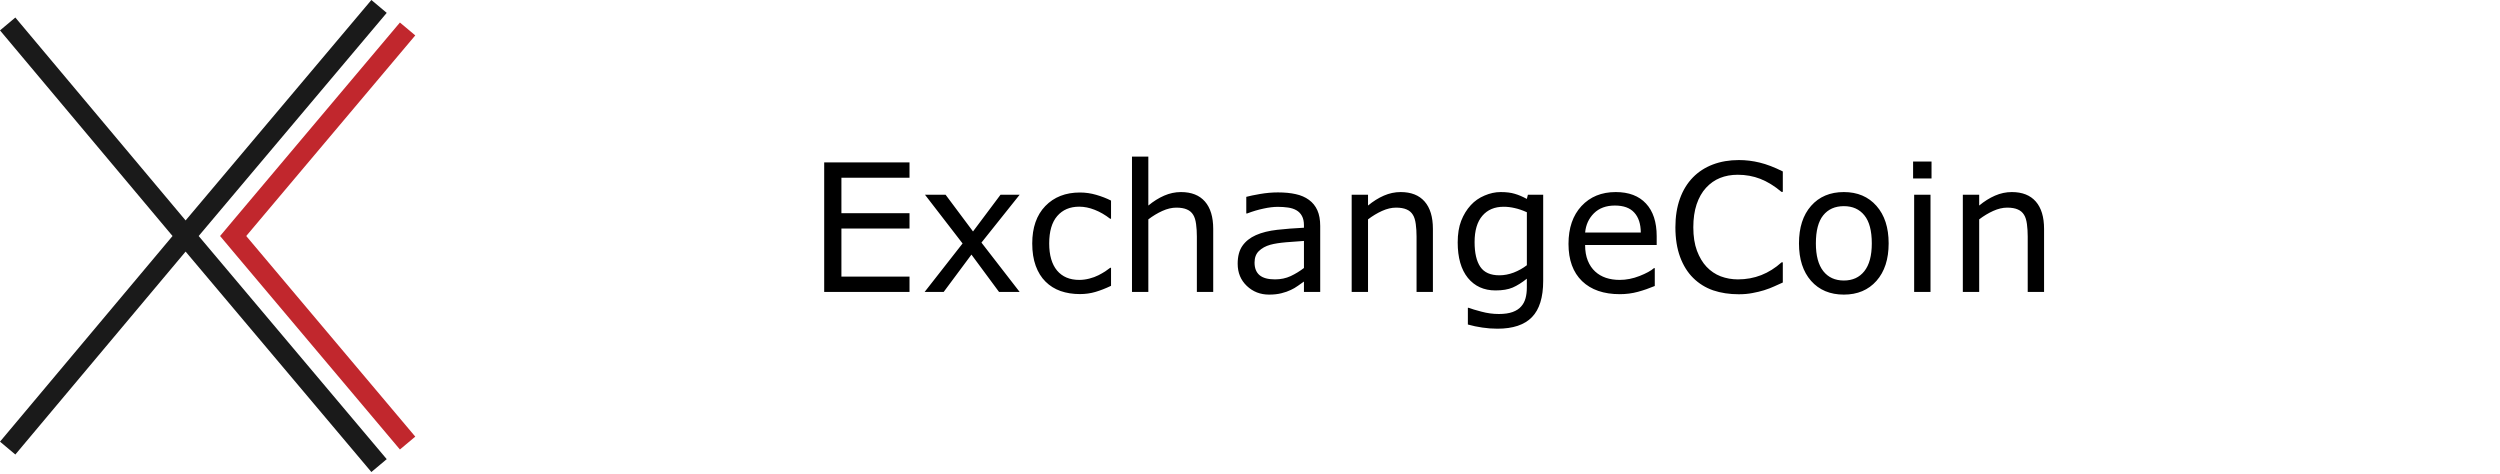
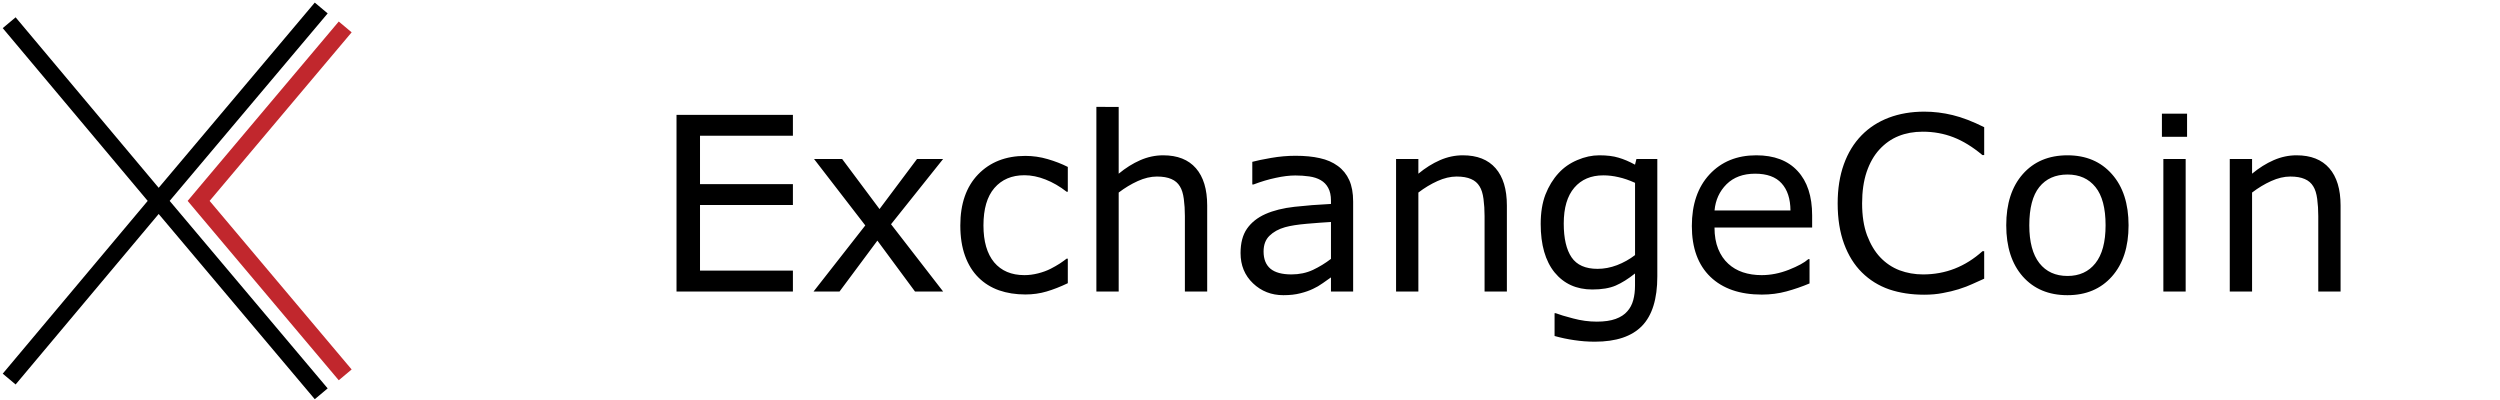
- <svg xmlns="http://www.w3.org/2000/svg" version="1.1" viewBox="0 0 105.49 20">
+ <svg xmlns="http://www.w3.org/2000/svg" version="1.1" viewBox="0 0 200 32">
  <defs>
-     <style>.a{fill:#091440;}</style>
+     <style>.cls-1 {
+       fill: #091440;
+       }
+ 
+       .cls-2 {
+       fill: #091440;
+       }
+ 
+       .cls-3 {
+       fill: #091440;
+       }</style>
  </defs>
-   <g transform="matrix(.01879 0 0 .01879 -1.3856 -.1879)">
-     <polygon class="cls-1" points="1006.3 89.49 971.82 60.59 597.33 505.02 567.98 540 597.33 574.98 971.82 1019.4 1006.3 990.51 626.68 540" fill="#c1272d" />
+   <g transform="matrix(.030154 0 0 .030154 -2.2235 -.30154)" display="none">
+     <polygon class="cls-1" points="597.33 574.98 971.82 1019.4 1006.3 990.51 626.68 540 1006.3 89.49 971.82 60.59 597.33 505.02 567.98 540" fill="#c1272d" />
    <polygon class="cls-2" points="73.74 78.25 461.19 540 73.74 1001.8 108.18 1030.7 490.54 574.98 907.74 1070 942.19 1041.1 519.89 540 942.19 38.9 907.74 10 490.54 505.02 108.18 49.34" fill="#1a1a1a" />
  </g>
-   <g transform="matrix(.01879 0 0 .01879 -3.7138 2.6066)" style="shape-inside:url(#rect359);white-space:pre" aria-label="ExchangeCoin">
-     <path d="m2739.7 212.9v303.91h36.719v-162.89c10.026-7.682 20.508-13.997 31.445-18.945 10.937-4.948 21.419-7.422 31.445-7.422 9.766 0 17.708 1.367 23.828 4.102 6.12 2.604 10.807 6.641 14.062 12.109 3.125 4.948 5.274 11.849 6.445 20.703 1.172 8.724 1.758 18.099 1.758 28.125v124.22h36.719v-141.6c0-26.693-6.185-47.135-18.555-61.328-12.37-14.193-30.338-21.289-53.906-21.289-12.891 0-25.456 2.669-37.695 8.008-12.24 5.338-24.088 12.76-35.547 22.266v-109.96zm1362.9 7.812c-21.354 0-40.82 3.32-58.398 9.961-17.448 6.641-32.357 16.276-44.727 28.906-12.76 13.021-22.526 28.971-29.297 47.852s-10.156 40.3-10.156 64.258c0 25.26 3.516 47.461 10.547 66.602 7.031 19.01 16.797 34.701 29.297 47.07 12.76 12.63 27.734 21.94 44.922 27.93 17.318 5.859 36.524 8.789 57.617 8.789 11.198 0 21.419-0.911 30.664-2.734 9.375-1.693 18.034-3.776 25.977-6.25 9.375-2.995 16.927-5.859 22.656-8.594 5.859-2.734 12.37-5.664 19.531-8.789v-45.312h-2.734c-14.193 12.76-29.427 22.331-45.703 28.711-16.276 6.38-33.724 9.57-52.344 9.57-13.542 0-26.432-2.279-38.672-6.836-12.109-4.688-22.721-11.849-31.836-21.484-8.724-9.245-15.886-21.224-21.484-35.938-5.469-14.714-8.203-32.292-8.203-52.734 0-19.531 2.474-36.719 7.422-51.562 5.078-14.974 12.109-27.344 21.094-37.109 9.245-10.026 19.727-17.383 31.445-22.07 11.849-4.818 25.13-7.227 39.844-7.227 17.969 0 34.831 3.06 50.586 9.18s31.641 15.885 47.656 29.297h2.93v-45.898c-19.01-9.505-36.328-16.146-51.953-19.922-15.495-3.776-31.055-5.664-46.68-5.664zm391.21 3.32v38.086h41.406v-38.086zm-2445.3 1.953v290.82h191.6v-34.375h-152.93v-108.01h152.93v-34.375h-152.93v-79.688h152.93v-34.375zm1294.5 66.602c-12.891 0-25.456 2.669-37.695 8.008-12.24 5.338-24.088 12.76-35.547 22.266v-24.219h-36.719v218.16h36.719v-162.89c10.026-7.682 20.508-13.997 31.445-18.945 10.938-4.948 21.419-7.422 31.445-7.422 9.766 0 17.708 1.367 23.828 4.102 6.12 2.604 10.807 6.641 14.062 12.109 3.125 4.948 5.273 11.849 6.445 20.703 1.172 8.724 1.758 18.099 1.758 28.125v124.22h36.719v-141.6c0-26.693-6.185-47.135-18.555-61.328-12.37-14.193-30.339-21.289-53.906-21.289zm224.61 0c-11.979 0-24.024 2.604-36.133 7.812-12.109 5.078-22.396 12.24-30.859 21.484-9.115 9.896-16.341 21.68-21.68 35.352-5.208 13.542-7.812 29.688-7.812 48.438 0 34.245 7.617 60.807 22.852 79.688 15.364 18.75 36.068 28.125 62.109 28.125 15.625 0 28.45-2.148 38.476-6.445 10.156-4.427 20.768-11.068 31.836-19.922v19.922c0 8.854-0.977 16.862-2.93 24.023-1.953 7.161-5.208 13.281-9.766 18.359-4.557 5.338-10.938 9.505-19.141 12.5-8.203 2.995-18.555 4.492-31.055 4.492-13.021 0-26.042-1.758-39.062-5.273-13.021-3.385-22.526-6.25-28.516-8.594h-1.953v37.5c10.677 2.995 21.484 5.273 32.422 6.836 11.068 1.693 22.396 2.539 33.984 2.539 34.896 0 60.742-8.659 77.539-25.977 16.797-17.318 25.195-44.466 25.195-81.445v-193.36h-34.375l-2.344 9.375c-9.505-5.208-18.555-9.05-27.148-11.523-8.463-2.604-19.01-3.906-31.641-3.906zm258.4 0c-31.771 0-57.422 10.482-76.953 31.445-19.401 20.964-29.102 49.284-29.102 84.961 0 36.068 10.156 63.932 30.469 83.594 20.312 19.531 48.568 29.297 84.766 29.297 14.193 0 27.734-1.758 40.625-5.273s25.521-7.878 37.891-13.086v-40.039h-1.953c-6.38 5.729-17.122 11.589-32.226 17.578-14.974 5.859-29.883 8.789-44.727 8.789-11.198 0-21.484-1.562-30.859-4.688-9.245-3.125-17.253-7.812-24.023-14.062-7.031-6.38-12.565-14.518-16.602-24.414-4.036-10.026-6.055-21.745-6.055-35.156h160.74v-19.922c0-31.641-8.008-56.055-24.023-73.242-15.886-17.187-38.542-25.781-67.969-25.781zm512.3 0c-30.859 0-55.404 10.352-73.633 31.055-18.099 20.573-27.148 48.633-27.148 84.18s9.05 63.607 27.148 84.18c18.229 20.573 42.774 30.859 73.633 30.859 30.599 0 55.013-10.286 73.242-30.859 18.229-20.573 27.344-48.633 27.344-84.18s-9.115-63.607-27.344-84.18c-18.229-20.703-42.643-31.055-73.242-31.055zm377.15 0c-12.891 0-25.456 2.669-37.695 8.008-12.24 5.338-24.089 12.76-35.547 22.266v-24.219h-36.719v218.16h36.719v-162.89c10.026-7.682 20.508-13.997 31.445-18.945 10.937-4.948 21.419-7.422 31.445-7.422 9.766 0 17.708 1.367 23.828 4.102 6.12 2.604 10.807 6.641 14.062 12.109 3.125 4.948 5.274 11.849 6.445 20.703 1.172 8.724 1.758 18.099 1.758 28.125v124.22h36.719v-141.6c0-26.693-6.185-47.135-18.555-61.328-12.37-14.193-30.339-21.289-53.906-21.289zm-1648 0.781c-13.151 0-26.497 1.172-40.039 3.516-13.542 2.344-23.893 4.492-31.055 6.445v37.305h1.953c12.63-4.818 24.87-8.463 36.719-10.938 11.849-2.604 22.591-3.906 32.227-3.906 7.943 0 15.56 0.521 22.852 1.562 7.292 1.042 13.542 3.06 18.75 6.055 5.469 3.125 9.635 7.422 12.5 12.891 2.995 5.469 4.492 12.37 4.492 20.703v5.664c-21.354 1.042-41.341 2.604-59.961 4.688s-34.57 6.055-47.852 11.914c-13.151 5.859-23.307 13.932-30.469 24.219-7.031 10.156-10.547 23.503-10.547 40.039 0 20.182 6.836 36.784 20.508 49.805 13.672 13.021 30.339 19.531 50 19.531 10.677 0 19.987-1.042 27.93-3.125 7.943-1.953 14.974-4.427 21.094-7.422 5.208-2.344 10.547-5.469 16.016-9.375 5.599-4.037 10.026-7.162 13.281-9.375v23.242h36.524v-148.05c0-14.062-2.148-25.846-6.445-35.352-4.297-9.505-10.547-17.253-18.75-23.242-8.333-6.12-18.229-10.417-29.688-12.891-11.328-2.604-24.675-3.906-40.039-3.906zm-444.73 0.195c-32.161 0-58.073 10.156-77.734 30.469-19.531 20.312-29.297 48.307-29.297 83.984 0 19.141 2.604 35.872 7.812 50.195s12.565 26.172 22.07 35.547c9.375 9.375 20.638 16.406 33.789 21.094 13.151 4.557 27.604 6.836 43.359 6.836 12.37 0 24.024-1.628 34.961-4.883 11.068-3.255 22.721-7.812 34.961-13.672v-40.43h-1.953c-2.734 2.214-6.445 4.883-11.133 8.008-4.688 2.995-9.701 5.859-15.039 8.594-6.12 3.125-13.021 5.664-20.703 7.617-7.682 1.953-15.234 2.93-22.656 2.93-21.354 0-37.956-7.031-49.805-21.094-11.719-14.193-17.578-34.44-17.578-60.742 0-27.083 5.99-47.591 17.969-61.523 12.109-14.062 28.581-21.094 49.414-21.094 11.328 0 22.917 2.344 34.766 7.031 11.979 4.688 23.568 11.393 34.766 20.117h1.953v-40.82c-10.026-5.078-21.094-9.375-33.203-12.891-11.979-3.516-24.219-5.273-36.719-5.273zm-347.85 5.078 84.375 109.38-85.156 108.79h42.774l62.305-83.789 61.914 83.789h46.289l-85.742-110.74 85.742-107.42h-42.969l-61.719 82.422-61.524-82.422zm2221.3 0v218.16h36.719v-218.16zm-672.07 24.219c19.531 0 34.05 5.273 43.555 15.82 9.635 10.547 14.518 25.456 14.648 44.727h-125c1.563-17.187 8.138-31.576 19.727-43.164 11.719-11.589 27.409-17.383 47.07-17.383zm514.26 1.367c19.662 0 35.026 6.901 46.094 20.703 11.068 13.672 16.602 34.635 16.602 62.891 0 27.604-5.599 48.438-16.797 62.5-11.068 13.932-26.367 20.898-45.898 20.898-19.792 0-35.221-7.031-46.289-21.094-11.068-14.193-16.602-34.961-16.602-62.305 0-28.255 5.469-49.219 16.406-62.891 11.068-13.802 26.562-20.703 46.484-20.703zm-764.26 1.367c8.333 0 16.667 0.977 25 2.93 8.463 1.823 17.578 4.948 27.344 9.375v118.95c-8.984 6.901-18.88 12.435-29.688 16.602-10.677 4.036-21.354 6.055-32.031 6.055-19.922 0-34.18-6.315-42.773-18.945-8.594-12.63-12.891-31.185-12.891-55.664 0-25.781 5.794-45.443 17.383-58.984 11.589-13.542 27.474-20.312 47.656-20.312zm-448.24 76.758v60.742c-9.115 7.031-19.01 13.086-29.688 18.164-10.677 4.948-22.461 7.422-35.352 7.422-15.495 0-27.018-3.125-34.57-9.375-7.552-6.38-11.328-15.82-11.328-28.32 0-11.068 3.255-19.727 9.766-25.977 6.51-6.38 15.039-11.068 25.586-14.062 8.854-2.474 20.833-4.362 35.938-5.664 15.234-1.302 28.45-2.279 39.648-2.93z" />
+   <polygon transform="matrix(.02982 0 0 .02982 .21848 .20721)" points="34.58 39.49 0 68.5 388.92 532 0 995.5 34.58 1024.5 418.37 567.11 837.15 1064 871.73 1035 447.83 532 871.73 29.01 837.15 0 418.37 496.89" />
+   <polygon transform="matrix(.02982 0 0 .02982 .21848 .20721)" points="496.11 532 525.57 567.11 901.47 1013.2 936.04 984.21 555.03 532 936.04 79.79 901.47 50.78 525.57 496.89" fill="#c1272d" />
+   <g transform="matrix(.048596 0 0 .048596 -45.428 -1.7943)" style="shape-inside:url(#rect359);white-space:pre" aria-label="ExchangeCoin">
+     <path d="m2739.7 212.9v303.91h36.719v-162.89c10.026-7.682 20.508-13.997 31.445-18.945 10.937-4.948 21.419-7.422 31.445-7.422 9.766 0 17.708 1.367 23.828 4.102 6.12 2.604 10.807 6.641 14.062 12.109 3.125 4.948 5.274 11.849 6.445 20.703 1.172 8.724 1.758 18.099 1.758 28.125v124.22h36.719v-141.6c0-26.693-6.185-47.135-18.555-61.328-12.37-14.193-30.338-21.289-53.906-21.289-12.891 0-25.456 2.669-37.695 8.008-12.24 5.338-24.088 12.76-35.547 22.266v-109.96zm1362.9 7.812c-21.354 0-40.82 3.32-58.398 9.961-17.448 6.641-32.357 16.276-44.727 28.906-12.76 13.021-22.526 28.971-29.297 47.852s-10.156 40.3-10.156 64.258c0 25.26 3.516 47.461 10.547 66.602 7.031 19.01 16.797 34.701 29.297 47.07 12.76 12.63 27.734 21.94 44.922 27.93 17.318 5.859 36.524 8.789 57.617 8.789 11.198 0 21.419-0.911 30.664-2.734 9.375-1.693 18.034-3.776 25.977-6.25 9.375-2.995 16.927-5.859 22.656-8.594 5.859-2.734 12.37-5.664 19.531-8.789v-45.312h-2.734c-14.193 12.76-29.427 22.331-45.703 28.711-16.276 6.38-33.724 9.57-52.344 9.57-13.542 0-26.432-2.279-38.672-6.836-12.109-4.688-22.721-11.849-31.836-21.484-8.724-9.245-15.886-21.224-21.484-35.938-5.469-14.714-8.203-32.292-8.203-52.734 0-19.531 2.474-36.719 7.422-51.562 5.078-14.974 12.109-27.344 21.094-37.109 9.245-10.026 19.727-17.383 31.445-22.07 11.849-4.818 25.13-7.227 39.844-7.227 17.969 0 34.831 3.06 50.586 9.18s31.641 15.885 47.656 29.297h2.93v-45.898c-19.01-9.505-36.328-16.146-51.953-19.922-15.495-3.776-31.055-5.664-46.68-5.664zm391.21 3.32v38.086h41.406v-38.086zm-2445.3 1.953v290.82h191.6v-34.375h-152.93v-108.01h152.93v-34.375h-152.93v-79.688h152.93v-34.375zm1294.5 66.602c-12.891 0-25.456 2.669-37.695 8.008-12.24 5.338-24.088 12.76-35.547 22.266v-24.219h-36.719v218.16h36.719v-162.89c10.026-7.682 20.508-13.997 31.445-18.945 10.938-4.948 21.419-7.422 31.445-7.422 9.766 0 17.708 1.367 23.828 4.102 6.12 2.604 10.807 6.641 14.062 12.109 3.125 4.948 5.273 11.849 6.445 20.703 1.172 8.724 1.758 18.099 1.758 28.125v124.22h36.719v-141.6c0-26.693-6.185-47.135-18.555-61.328s-30.339-21.289-53.906-21.289zm224.61 0c-11.979 0-24.024 2.604-36.133 7.812-12.109 5.078-22.396 12.24-30.859 21.484-9.115 9.896-16.341 21.68-21.68 35.352-5.208 13.542-7.812 29.688-7.812 48.438 0 34.245 7.617 60.807 22.852 79.688 15.364 18.75 36.068 28.125 62.109 28.125 15.625 0 28.45-2.148 38.476-6.445 10.156-4.427 20.768-11.068 31.836-19.922v19.922c0 8.854-0.977 16.862-2.93 24.023-1.953 7.161-5.208 13.281-9.766 18.359-4.557 5.338-10.938 9.505-19.141 12.5-8.203 2.995-18.555 4.492-31.055 4.492-13.021 0-26.042-1.758-39.062-5.273-13.021-3.385-22.526-6.25-28.516-8.594h-1.953v37.5c10.677 2.995 21.484 5.273 32.422 6.836 11.068 1.693 22.396 2.539 33.984 2.539 34.896 0 60.742-8.659 77.539-25.977 16.797-17.318 25.195-44.466 25.195-81.445v-193.36h-34.375l-2.344 9.375c-9.505-5.208-18.555-9.05-27.148-11.523-8.463-2.604-19.01-3.906-31.641-3.906zm258.4 0c-31.771 0-57.422 10.482-76.953 31.445-19.401 20.964-29.102 49.284-29.102 84.961 0 36.068 10.156 63.932 30.469 83.594 20.312 19.531 48.568 29.297 84.766 29.297 14.193 0 27.734-1.758 40.625-5.273s25.521-7.878 37.891-13.086v-40.039h-1.953c-6.38 5.729-17.122 11.589-32.226 17.578-14.974 5.859-29.883 8.789-44.727 8.789-11.198 0-21.484-1.562-30.859-4.688-9.245-3.125-17.253-7.812-24.023-14.062-7.031-6.38-12.565-14.518-16.602-24.414-4.036-10.026-6.055-21.745-6.055-35.156h160.74v-19.922c0-31.641-8.008-56.055-24.023-73.242-15.886-17.187-38.542-25.781-67.969-25.781zm512.3 0c-30.859 0-55.404 10.352-73.633 31.055-18.099 20.573-27.148 48.633-27.148 84.18s9.05 63.607 27.148 84.18c18.229 20.573 42.774 30.859 73.633 30.859 30.599 0 55.013-10.286 73.242-30.859s27.344-48.633 27.344-84.18-9.115-63.607-27.344-84.18c-18.229-20.703-42.643-31.055-73.242-31.055zm377.15 0c-12.891 0-25.456 2.669-37.695 8.008-12.24 5.338-24.089 12.76-35.547 22.266v-24.219h-36.719v218.16h36.719v-162.89c10.026-7.682 20.508-13.997 31.445-18.945 10.937-4.948 21.419-7.422 31.445-7.422 9.766 0 17.708 1.367 23.828 4.102 6.12 2.604 10.807 6.641 14.062 12.109 3.125 4.948 5.274 11.849 6.445 20.703 1.172 8.724 1.758 18.099 1.758 28.125v124.22h36.719v-141.6c0-26.693-6.185-47.135-18.555-61.328-12.37-14.193-30.339-21.289-53.906-21.289zm-1648 0.781c-13.151 0-26.497 1.172-40.039 3.516-13.542 2.344-23.893 4.492-31.055 6.445v37.305h1.953c12.63-4.818 24.87-8.463 36.719-10.938 11.849-2.604 22.591-3.906 32.227-3.906 7.943 0 15.56 0.521 22.852 1.562 7.292 1.042 13.542 3.06 18.75 6.055 5.469 3.125 9.635 7.422 12.5 12.891 2.995 5.469 4.492 12.37 4.492 20.703v5.664c-21.354 1.042-41.341 2.604-59.961 4.688s-34.57 6.055-47.852 11.914c-13.151 5.859-23.307 13.932-30.469 24.219-7.031 10.156-10.547 23.503-10.547 40.039 0 20.182 6.836 36.784 20.508 49.805s30.339 19.531 50 19.531c10.677 0 19.987-1.042 27.93-3.125 7.943-1.953 14.974-4.427 21.094-7.422 5.208-2.344 10.547-5.469 16.016-9.375 5.599-4.037 10.026-7.162 13.281-9.375v23.242h36.524v-148.05c0-14.062-2.148-25.846-6.445-35.352-4.297-9.505-10.547-17.253-18.75-23.242-8.333-6.12-18.229-10.417-29.688-12.891-11.328-2.604-24.675-3.906-40.039-3.906zm-444.73 0.195c-32.161 0-58.073 10.156-77.734 30.469-19.531 20.312-29.297 48.307-29.297 83.984 0 19.141 2.604 35.872 7.812 50.195s12.565 26.172 22.07 35.547c9.375 9.375 20.638 16.406 33.789 21.094 13.151 4.557 27.604 6.836 43.359 6.836 12.37 0 24.024-1.628 34.961-4.883 11.068-3.255 22.721-7.812 34.961-13.672v-40.43h-1.953c-2.734 2.214-6.445 4.883-11.133 8.008-4.688 2.995-9.701 5.859-15.039 8.594-6.12 3.125-13.021 5.664-20.703 7.617-7.682 1.953-15.234 2.93-22.656 2.93-21.354 0-37.956-7.031-49.805-21.094-11.719-14.193-17.578-34.44-17.578-60.742 0-27.083 5.99-47.591 17.969-61.523 12.109-14.062 28.581-21.094 49.414-21.094 11.328 0 22.917 2.344 34.766 7.031 11.979 4.688 23.568 11.393 34.766 20.117h1.953v-40.82c-10.026-5.078-21.094-9.375-33.203-12.891-11.979-3.516-24.219-5.273-36.719-5.273zm-347.85 5.078 84.375 109.38-85.156 108.79h42.774l62.305-83.789 61.914 83.789h46.289l-85.742-110.74 85.742-107.42h-42.969l-61.719 82.422-61.524-82.422zm2221.3 0v218.16h36.719v-218.16zm-672.07 24.219c19.531 0 34.05 5.273 43.555 15.82 9.635 10.547 14.518 25.456 14.648 44.727h-125c1.563-17.187 8.138-31.576 19.727-43.164 11.719-11.589 27.409-17.383 47.07-17.383zm514.26 1.367c19.662 0 35.026 6.901 46.094 20.703 11.068 13.672 16.602 34.635 16.602 62.891 0 27.604-5.599 48.438-16.797 62.5-11.068 13.932-26.367 20.898-45.898 20.898-19.792 0-35.221-7.031-46.289-21.094-11.068-14.193-16.602-34.961-16.602-62.305 0-28.255 5.469-49.219 16.406-62.891 11.068-13.802 26.562-20.703 46.484-20.703zm-764.26 1.367c8.333 0 16.667 0.977 25 2.93 8.463 1.823 17.578 4.948 27.344 9.375v118.95c-8.984 6.901-18.88 12.435-29.688 16.602-10.677 4.036-21.354 6.055-32.031 6.055-19.922 0-34.18-6.315-42.773-18.945-8.594-12.63-12.891-31.185-12.891-55.664 0-25.781 5.794-45.443 17.383-58.984 11.589-13.542 27.474-20.312 47.656-20.312zm-448.24 76.758v60.742c-9.115 7.031-19.01 13.086-29.688 18.164-10.677 4.948-22.461 7.422-35.352 7.422-15.495 0-27.018-3.125-34.57-9.375-7.552-6.38-11.328-15.82-11.328-28.32 0-11.068 3.255-19.727 9.766-25.977 6.51-6.38 15.039-11.068 25.586-14.062 8.854-2.474 20.833-4.362 35.938-5.664 15.234-1.302 28.45-2.279 39.648-2.93z" />
  </g>
</svg>
